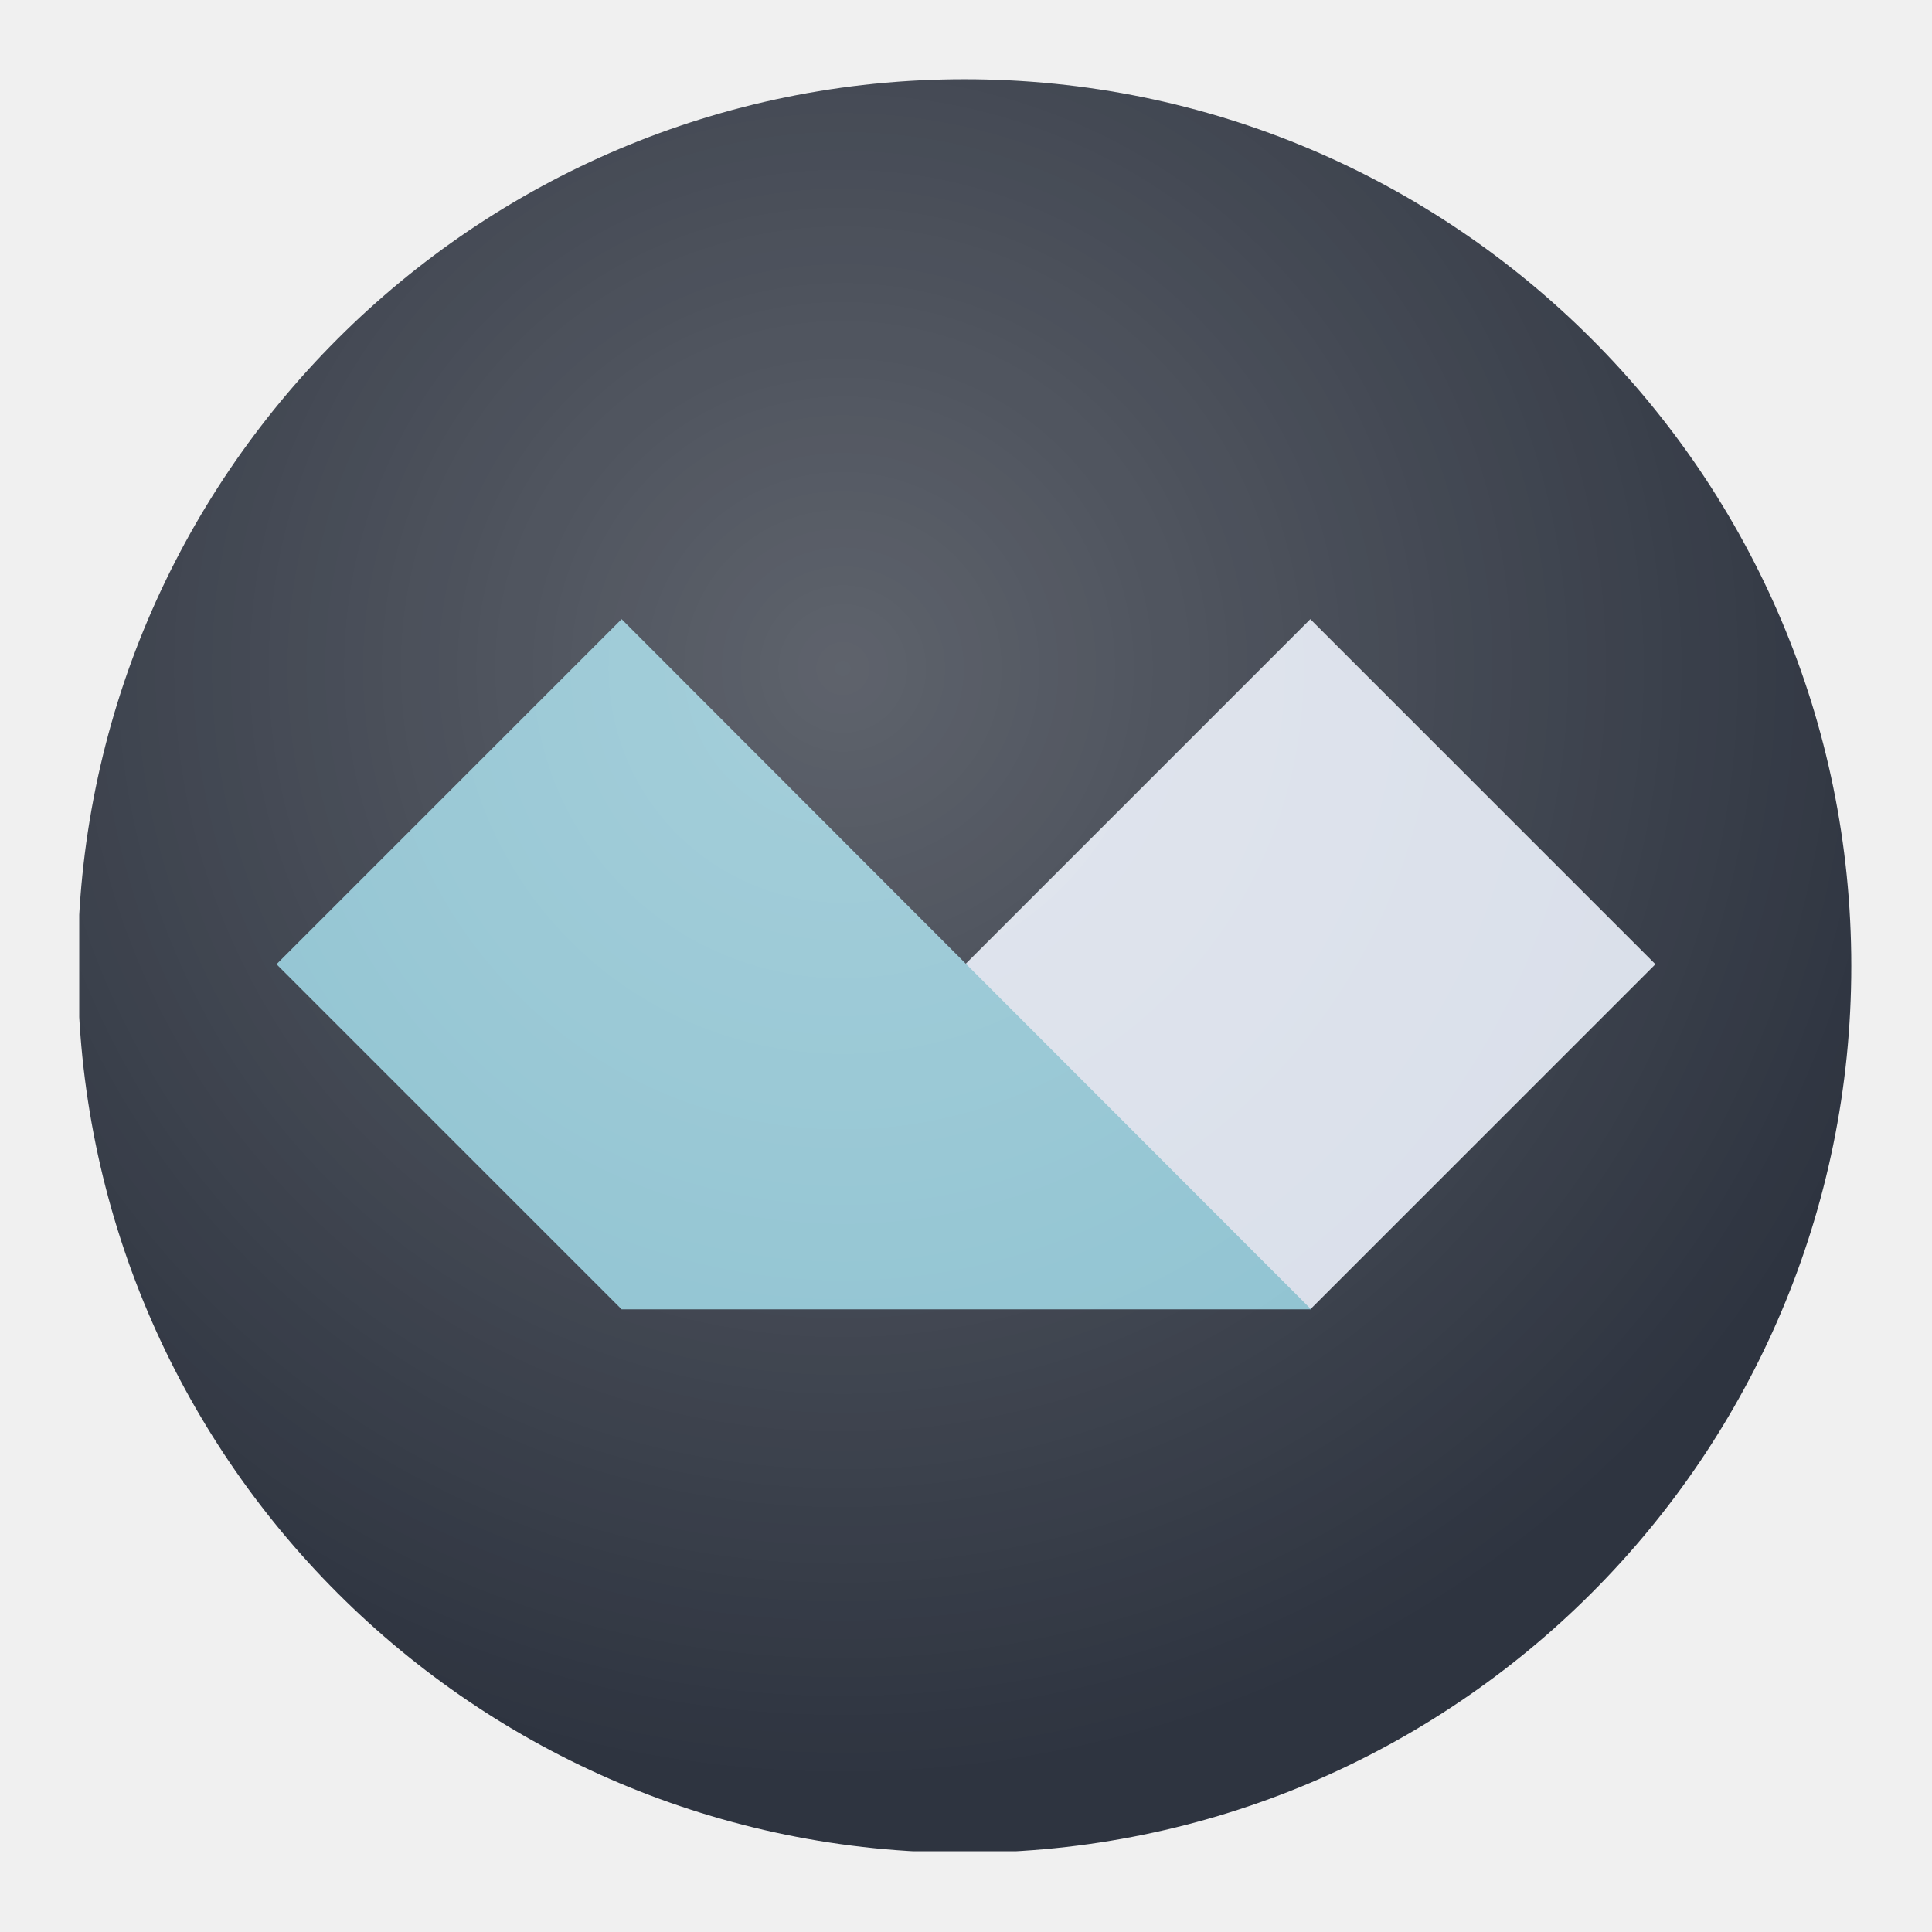
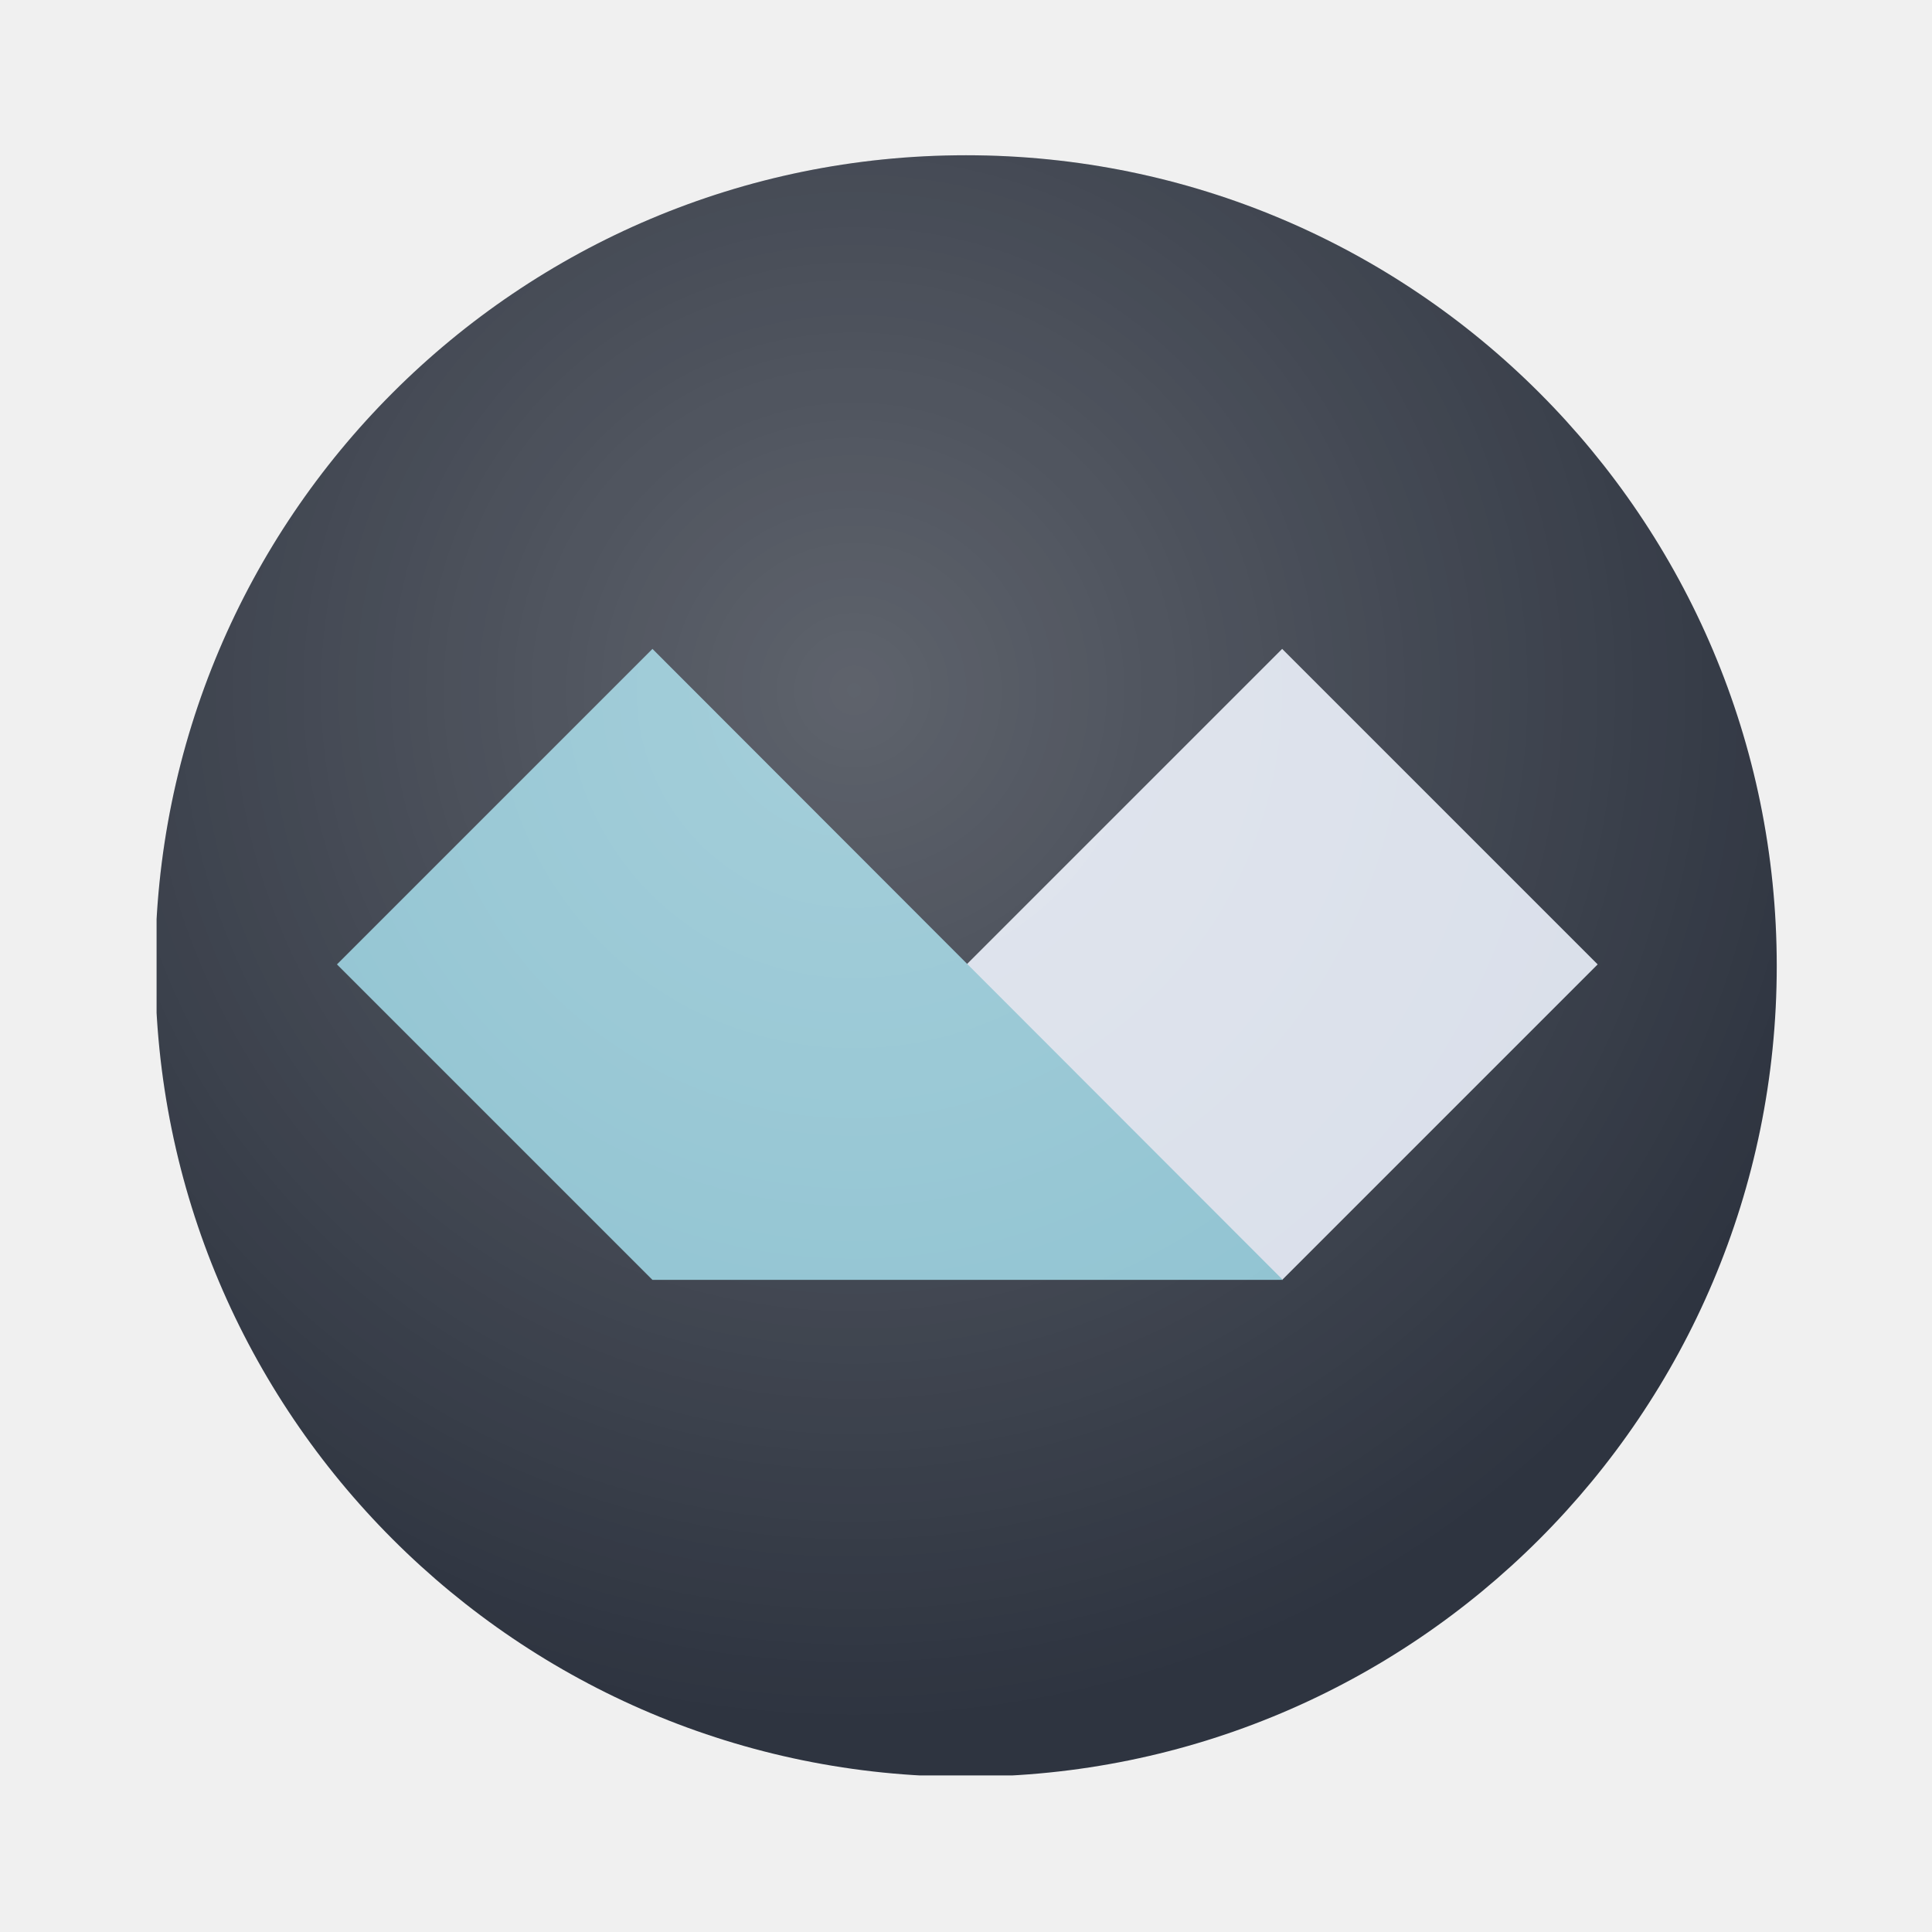
- <svg xmlns="http://www.w3.org/2000/svg" height="512" viewBox="0 0 512 512" width="512" version="1.1" id="svg25">
+ <svg xmlns="http://www.w3.org/2000/svg" height="560" viewBox="0 0 560 560" width="560" version="1.1" id="svg25">
  <defs id="defs29" />
  <clipPath id="a">
-     <path d="m0 0h469.611v469.611h-469.611z" id="path2" />
+     <path d="M 0,0 H 469.611 V 469.611 H 0 Z" id="path2" />
  </clipPath>
-   <radialGradient id="b" cx=".431" cy=".33" gradientTransform="matrix(.9999991 .001309 -.001309 .9999991 0 -.001)" gradientUnits="objectBoundingBox" r=".637">
+   <radialGradient id="b" cx="202.57" cy="155.1" gradientUnits="userSpaceOnUse" r="299.39" fx="202.57" fy="155.1">
    <stop offset="0" stop-color="#fff" stop-opacity=".231" id="stop5" />
    <stop offset="1" stop-color="#fff" stop-opacity="0" id="stop7" />
  </radialGradient>
  <clipPath id="c">
-     <path d="m0 0h512v512h-512z" id="path10" />
+     <path d="M 0,0 H 512 V 512 H 0 Z" id="path10" />
  </clipPath>
-   <rect style="opacity:1;fill:#ffffff;fill-opacity:0;stroke:none;stroke-width:1.002;stroke-linecap:square;paint-order:fill markers stroke" id="rect53" width="512" height="512" x="0" y="0" />
-   <g clip-path="url(#c)" id="g23">
-     <g clip-path="url(#a)" transform="translate(21 21)" id="g21">
-       <circle cx="235" cy="235" fill="#2e3440" r="235" transform="translate(-.389)" id="circle13" />
-       <path d="m0 0h129.327v129.327h-129.327z" fill="#d8dee9" transform="matrix(.7071068 .7071068 -.7071068 .7071068 326.253 143.085)" id="path15" />
-       <path d="m0 0 258.524.129-129.2 129.2h-129.324z" fill="#8ac0cf" transform="matrix(.7071068 .7071068 -.7071068 .7071068 143.729 143.085)" id="path17" />
-       <circle cx="235" cy="235" fill="url(#b)" r="235" transform="translate(-.389)" id="circle19" />
+   <g clip-path="url(#c)" id="g23" transform="translate(24.389,24)">
+     <g clip-path="url(#a)" transform="translate(21,21)" id="g21">
+       <circle cx="235" cy="235" fill="#2e3440" r="235" transform="translate(-0.389)" id="circle13" />
+       <path d="M 0,0 H 129.327 V 129.327 H 0 Z" fill="#d8dee9" transform="rotate(45,-9.592373,465.3647)" id="path15" />
+       <path d="m 0,0 258.524,0.129 -129.2,129.2 H 0 Z" fill="#8ac0cf" transform="rotate(45,-100.8544,245.0387)" id="path17" />
+       <circle cx="235" cy="235" fill="url(#b)" r="235" transform="translate(-0.389)" id="circle19" style="fill:url(#b)" />
    </g>
  </g>
</svg>
